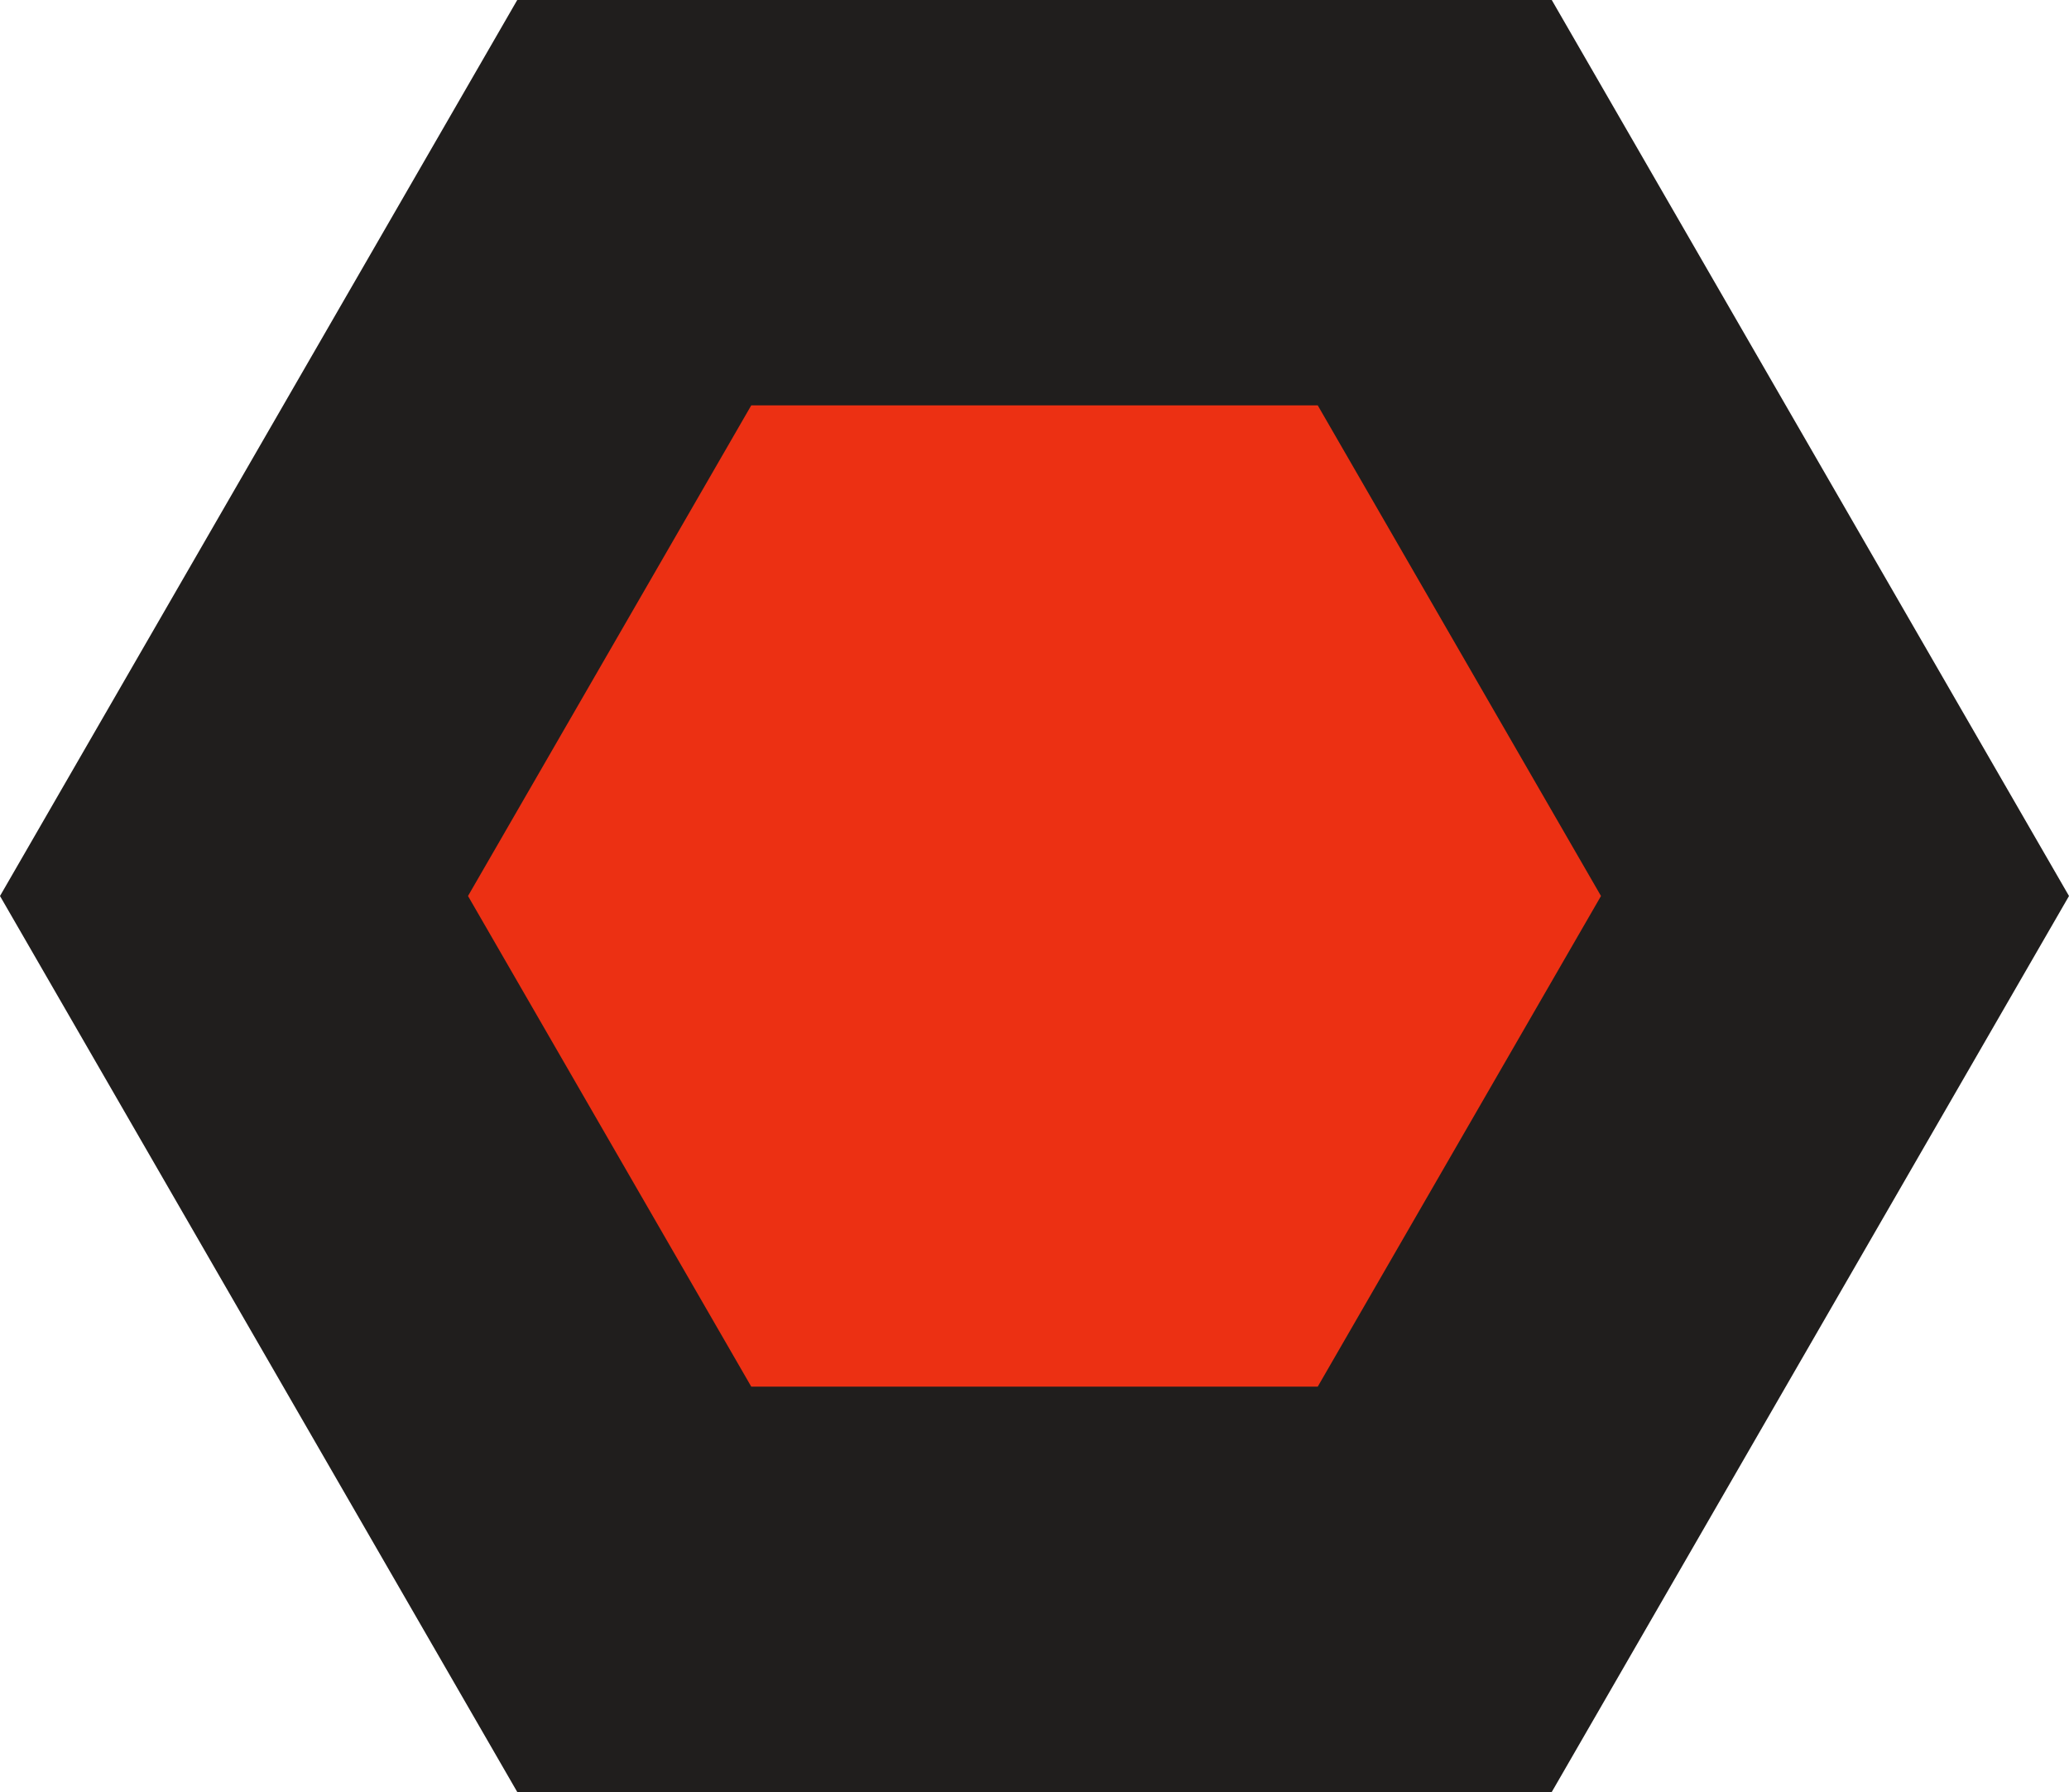
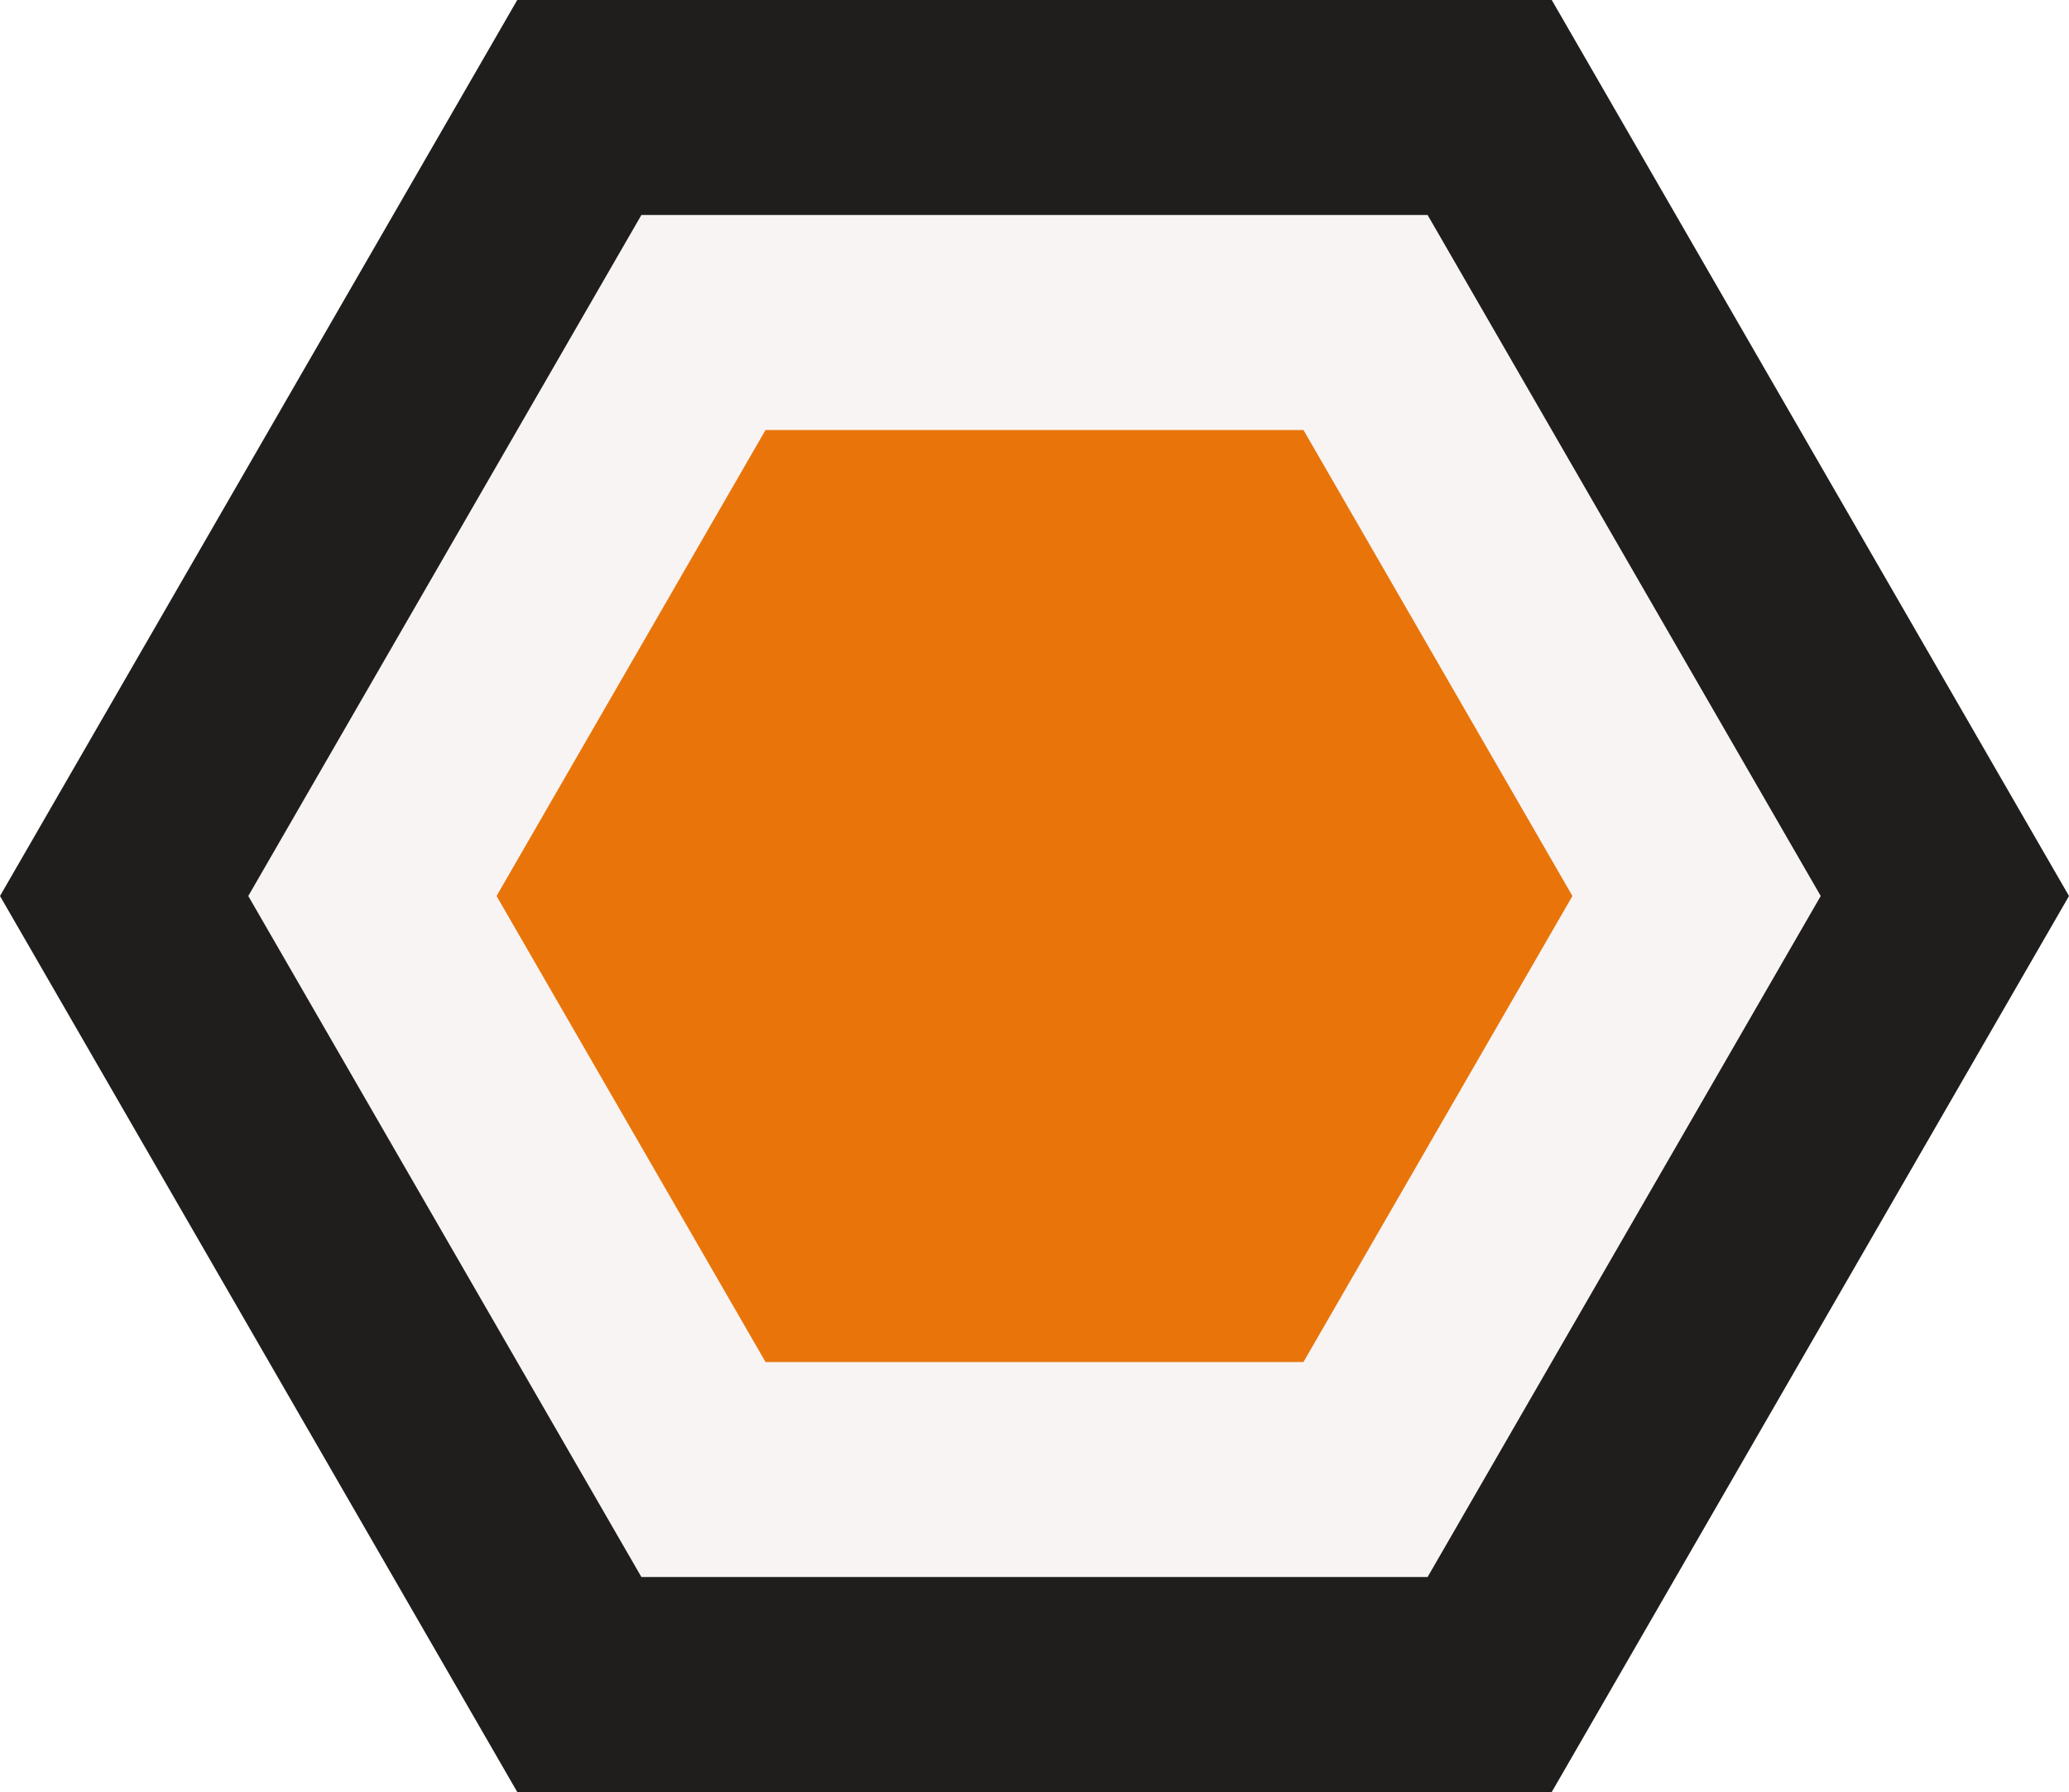
<svg xmlns="http://www.w3.org/2000/svg" width="100" height="86.6" viewBox="0 0 100 86.6">
  <path d="M25 0 H75 L100 43.3 L75 86.6 H25 L0 43.3 Z" fill="#201e1d" />
-   <path d="M36.31 19.59 H63.69 L77.38 43.3 L63.69 67.01 H36.31 L22.62 43.3 Z" fill="#ec3013" />
+   <path d="M31 10.39 H69 L88 43.3 L69 76.21 H31 L12 43.3 Z" fill="#f8f4f4" />
+   <path d="M37 20.78 H63 L76 43.3 L63 65.82 H37 L24 43.3 Z" fill="#e9750a" />
</svg>
